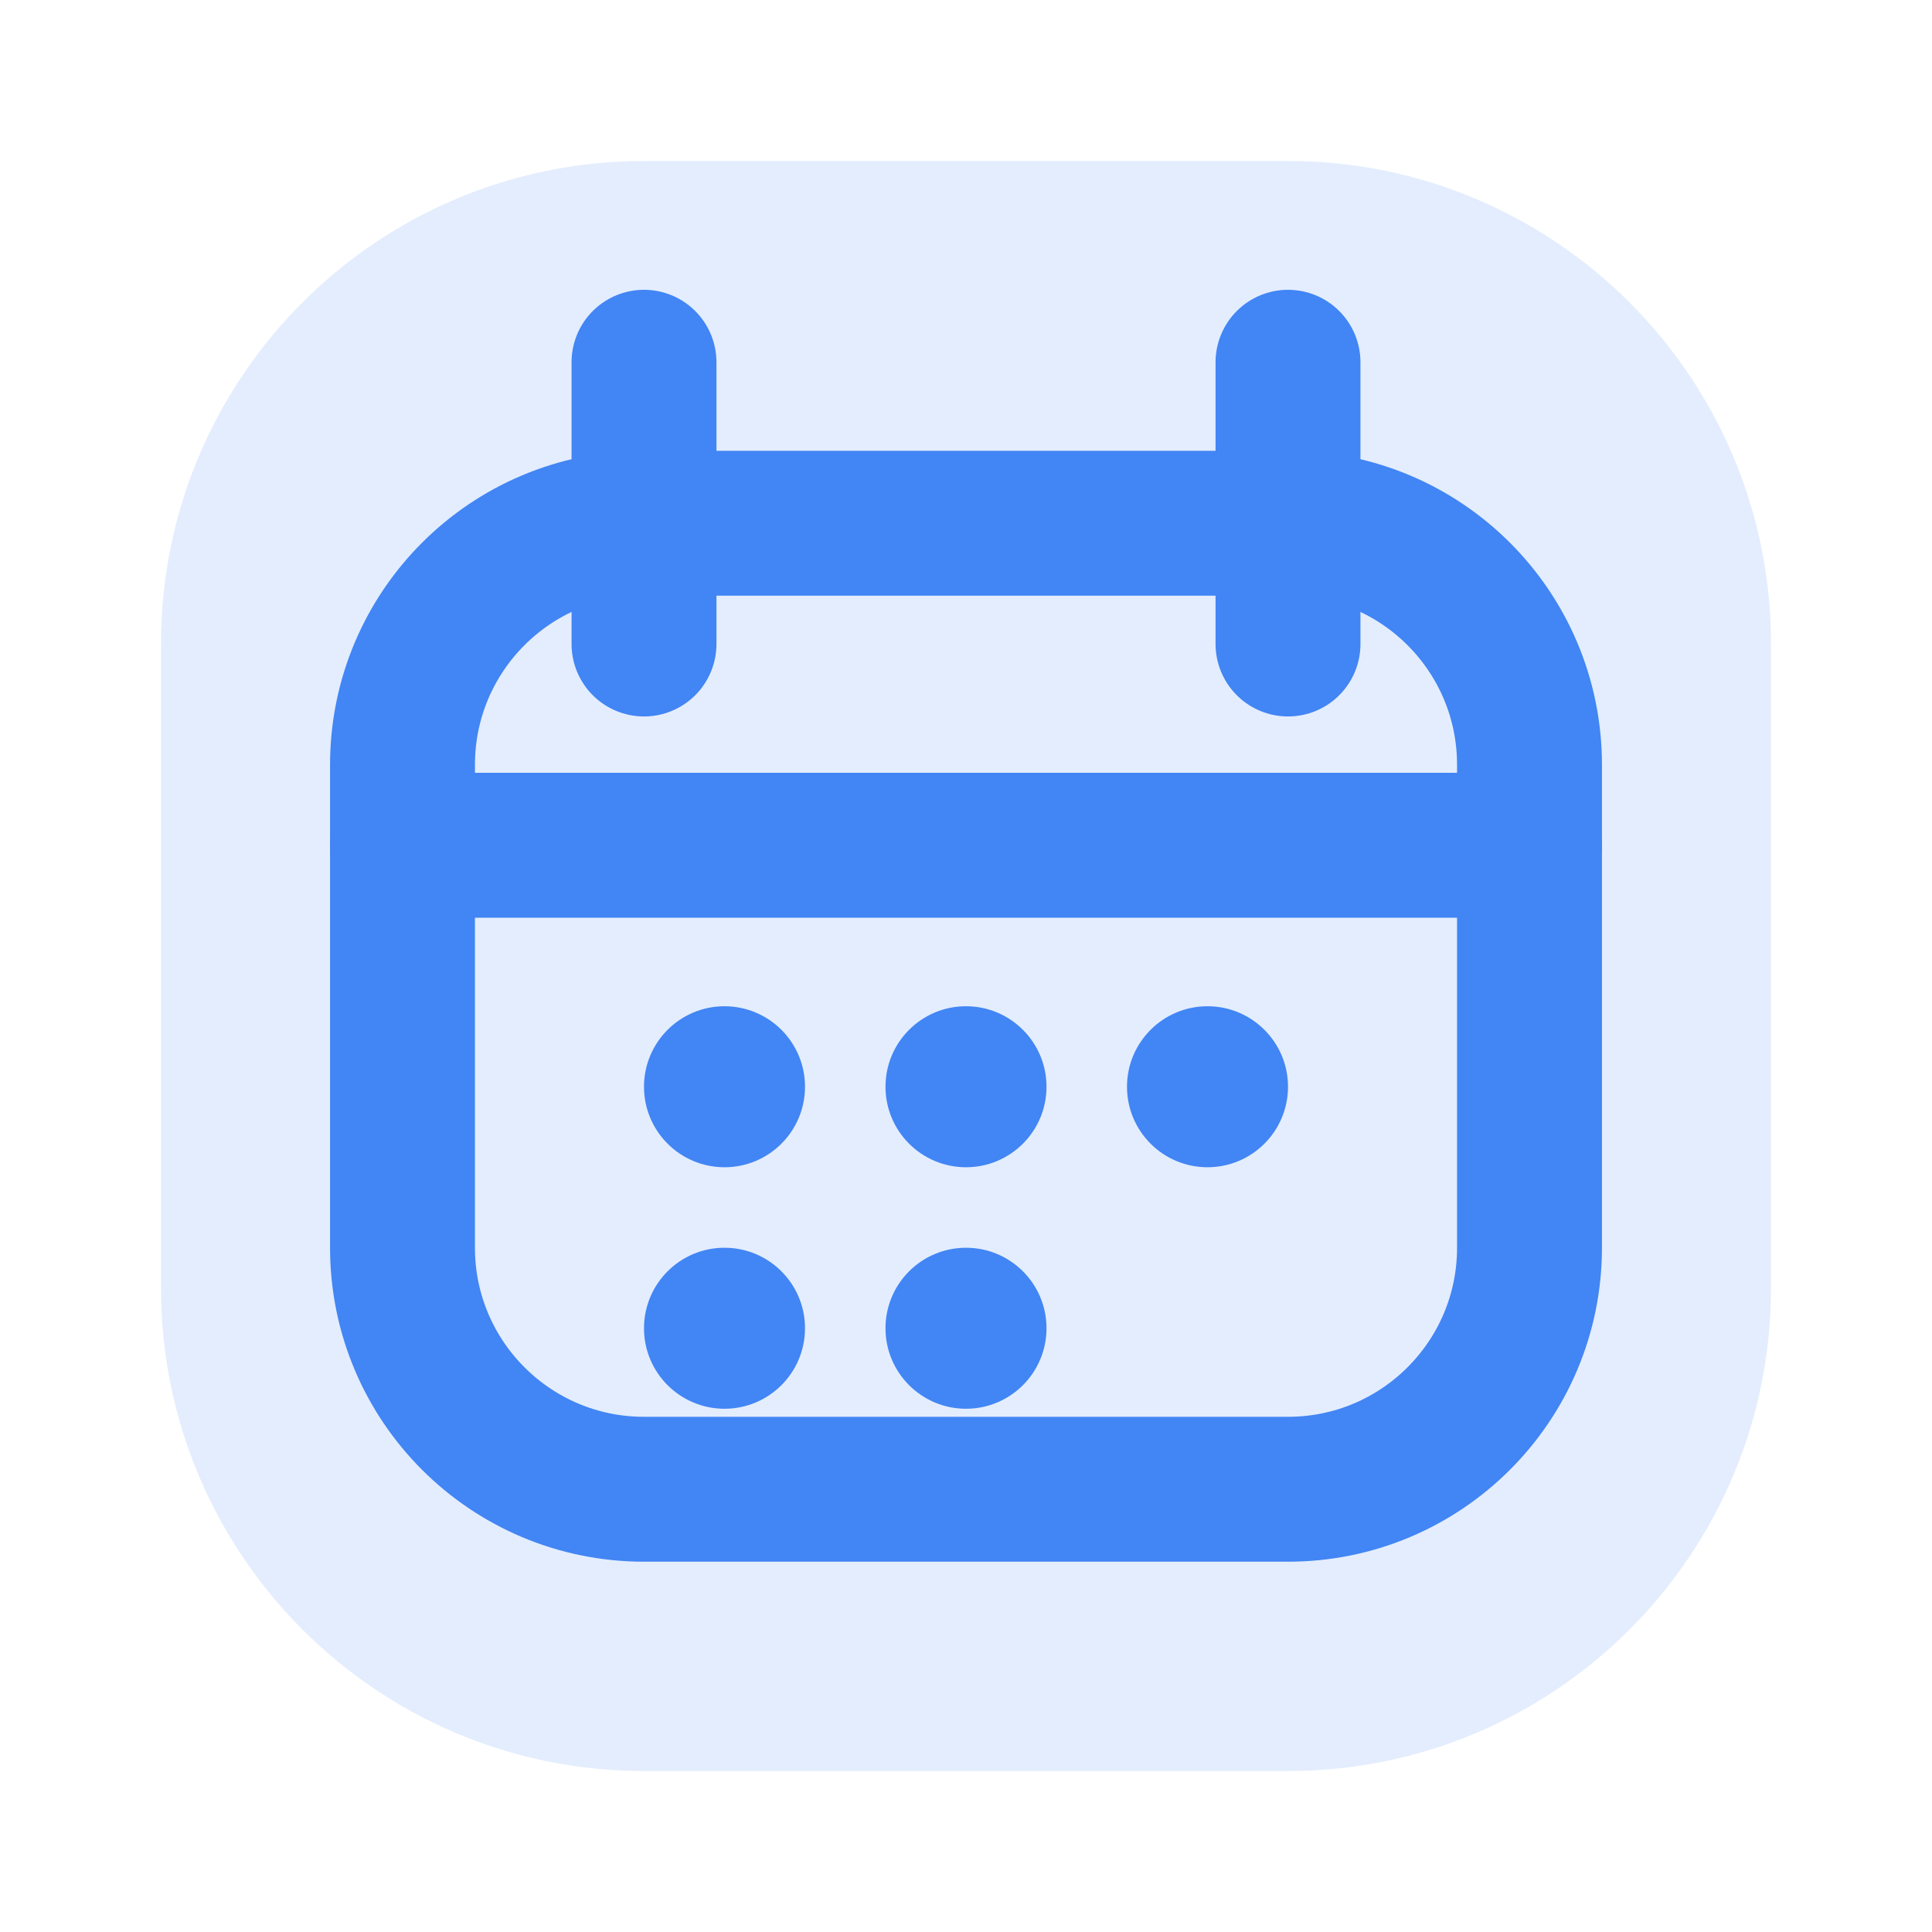
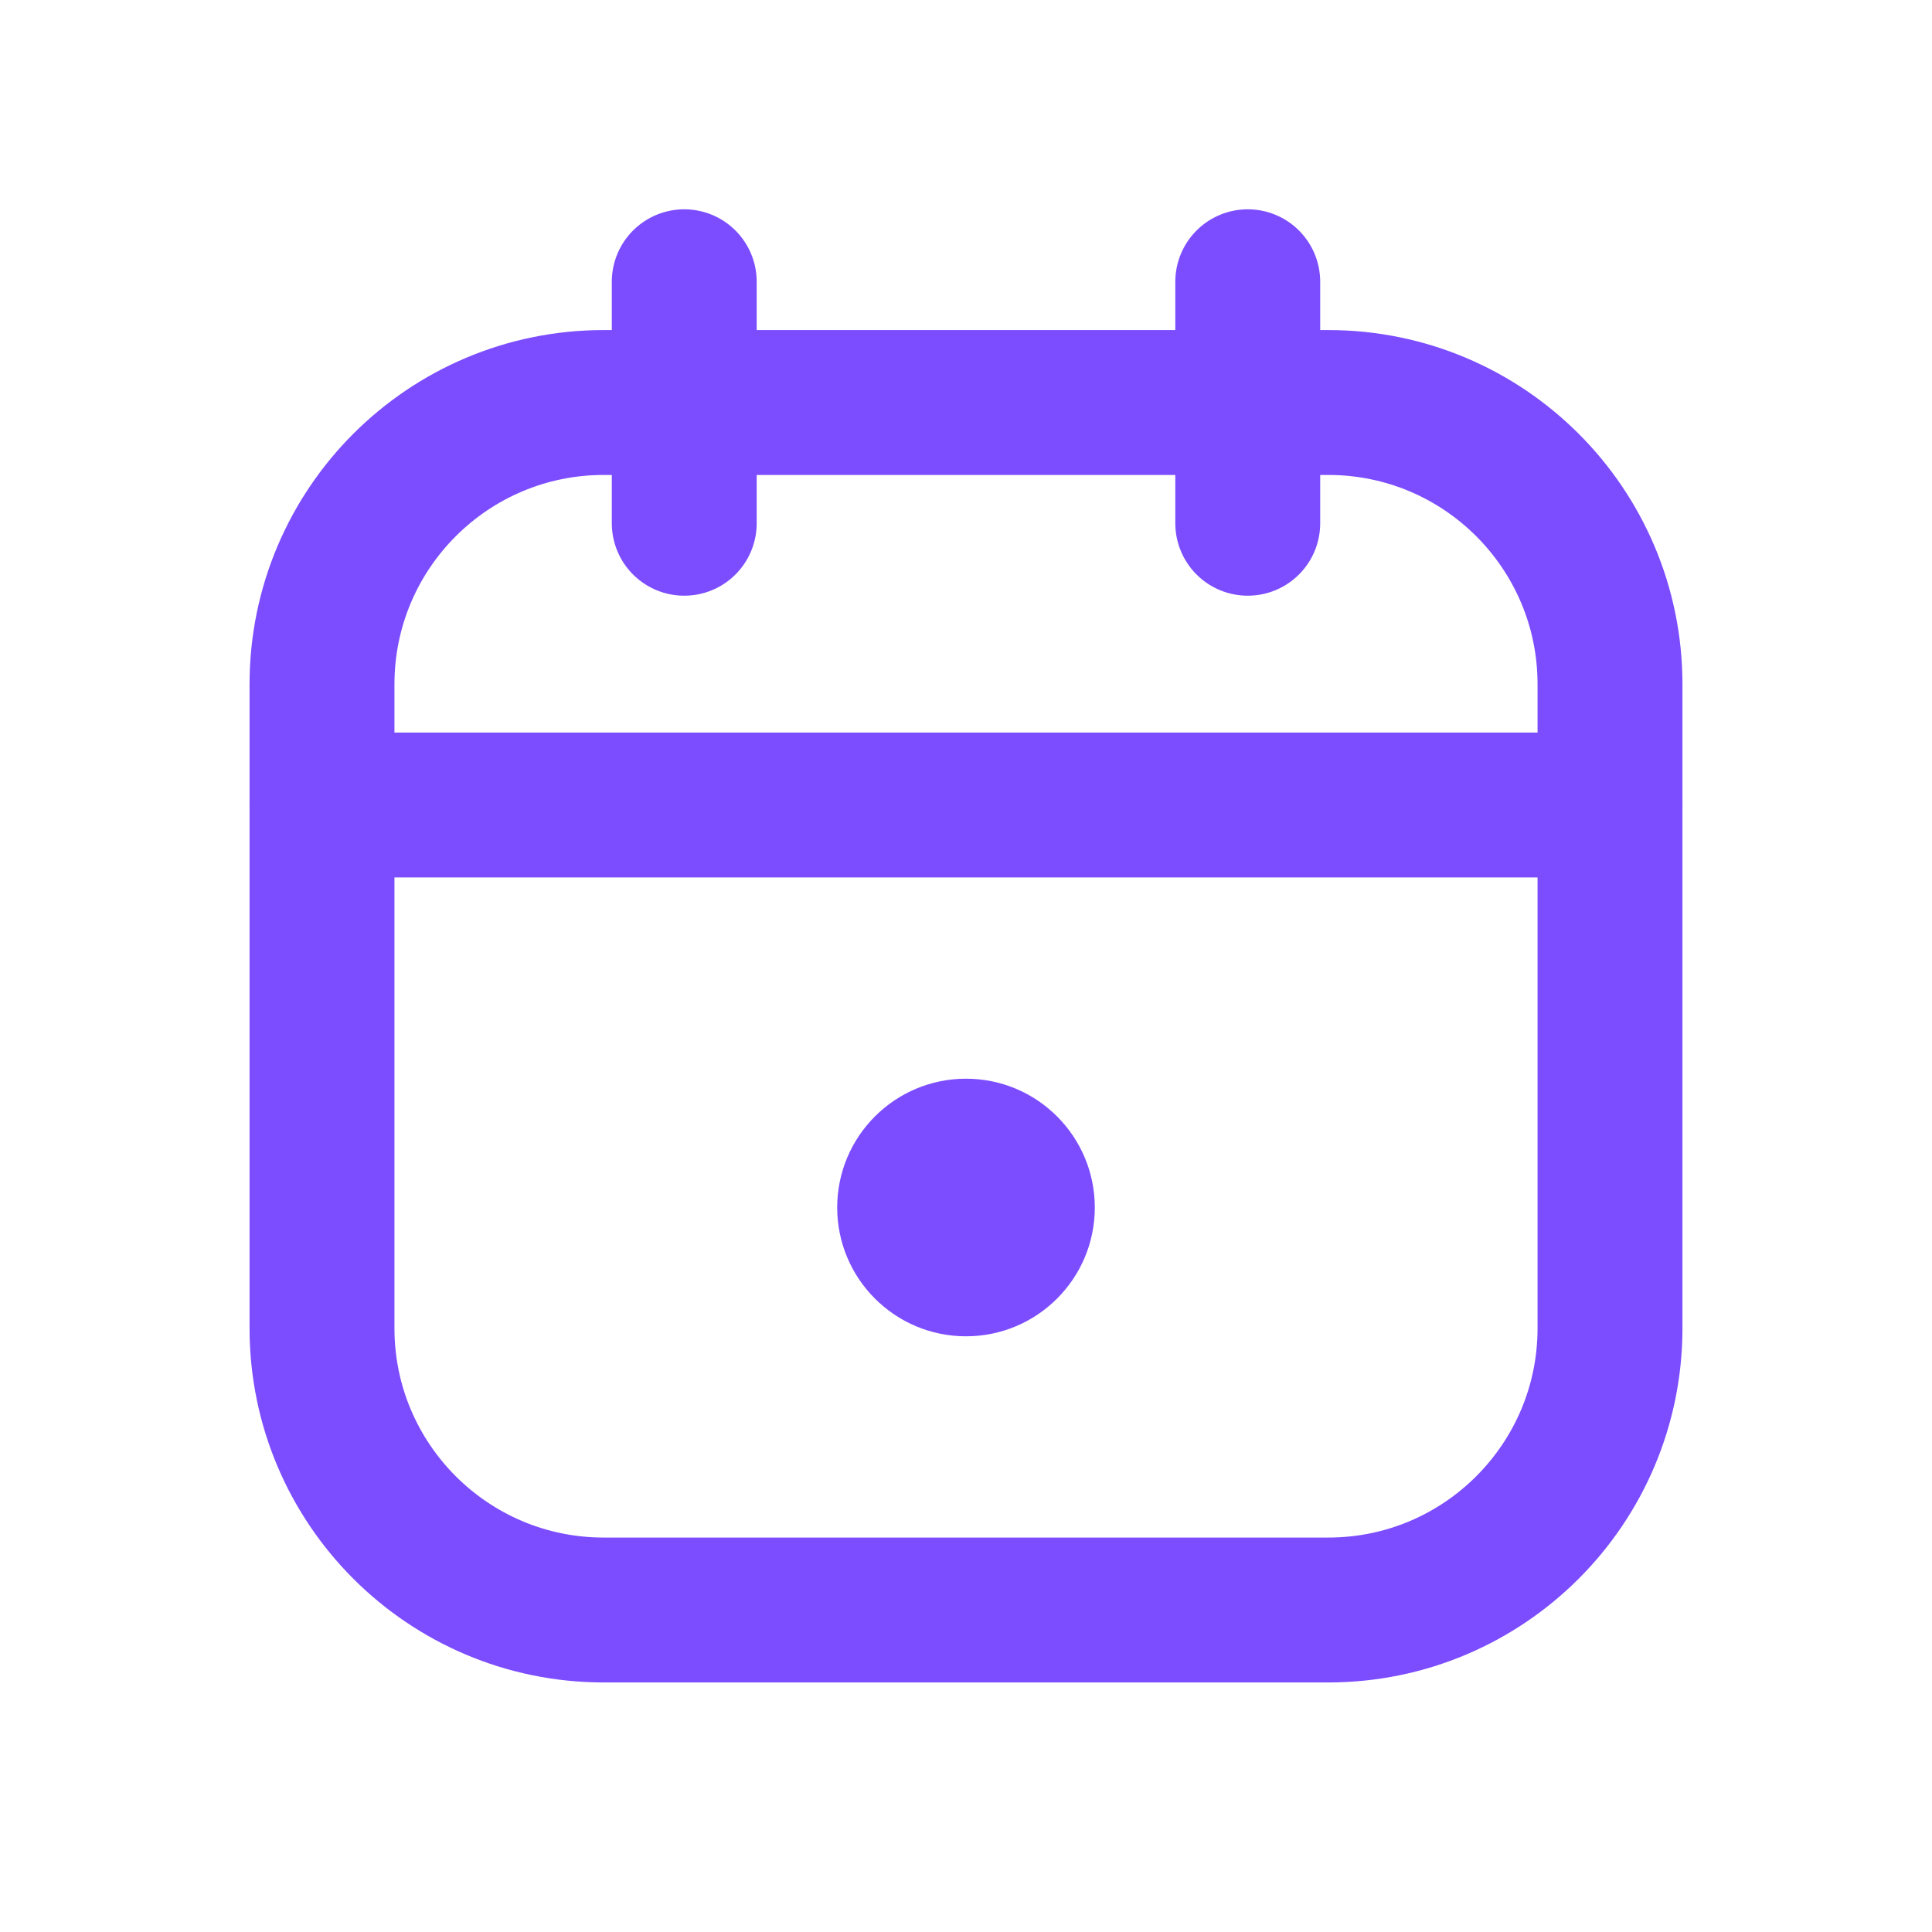
- <svg xmlns="http://www.w3.org/2000/svg" viewBox="0 0 24 24">
-   <rect x="2" y="2" width="20" height="20" rx="6" fill="#4285F4" opacity="0.15" />
-   <rect x="5" y="6.5" width="14" height="12" rx="3" fill="none" stroke="#4285F4" stroke-width="1.8" stroke-linecap="round" stroke-linejoin="round" />
-   <path d="M8 4.5V8" stroke="#4285F4" stroke-width="1.8" stroke-linecap="round" />
-   <path d="M16 4.5V8" stroke="#4285F4" stroke-width="1.8" stroke-linecap="round" />
-   <path d="M5 10.5H19" stroke="#4285F4" stroke-width="1.8" stroke-linecap="round" />
-   <circle cx="9" cy="13.5" r="1" fill="#4285F4" />
-   <circle cx="12" cy="13.5" r="1" fill="#4285F4" />
-   <circle cx="15" cy="13.5" r="1" fill="#4285F4" />
-   <circle cx="9" cy="16.5" r="1" fill="#4285F4" />
-   <circle cx="12" cy="16.5" r="1" fill="#4285F4" />
+ <svg xmlns="http://www.w3.org/2000/svg" width="24" height="24" viewBox="0 0 24 24" fill="none" role="img" aria-label="آیکون تقویم" style="color:#7C4DFF">
+   <rect x="4" y="5" width="16" height="15" rx="3.5" stroke="currentColor" stroke-width="1.8" />
+   <path d="M4 10H20" stroke="currentColor" stroke-width="1.8" stroke-linecap="round" />
+   <path d="M8.5 3.5V6.5M15.5 3.5V6.5" stroke="currentColor" stroke-width="1.8" stroke-linecap="round" />
+   <circle cx="12" cy="15" r="1.6" fill="currentColor" />
</svg>
